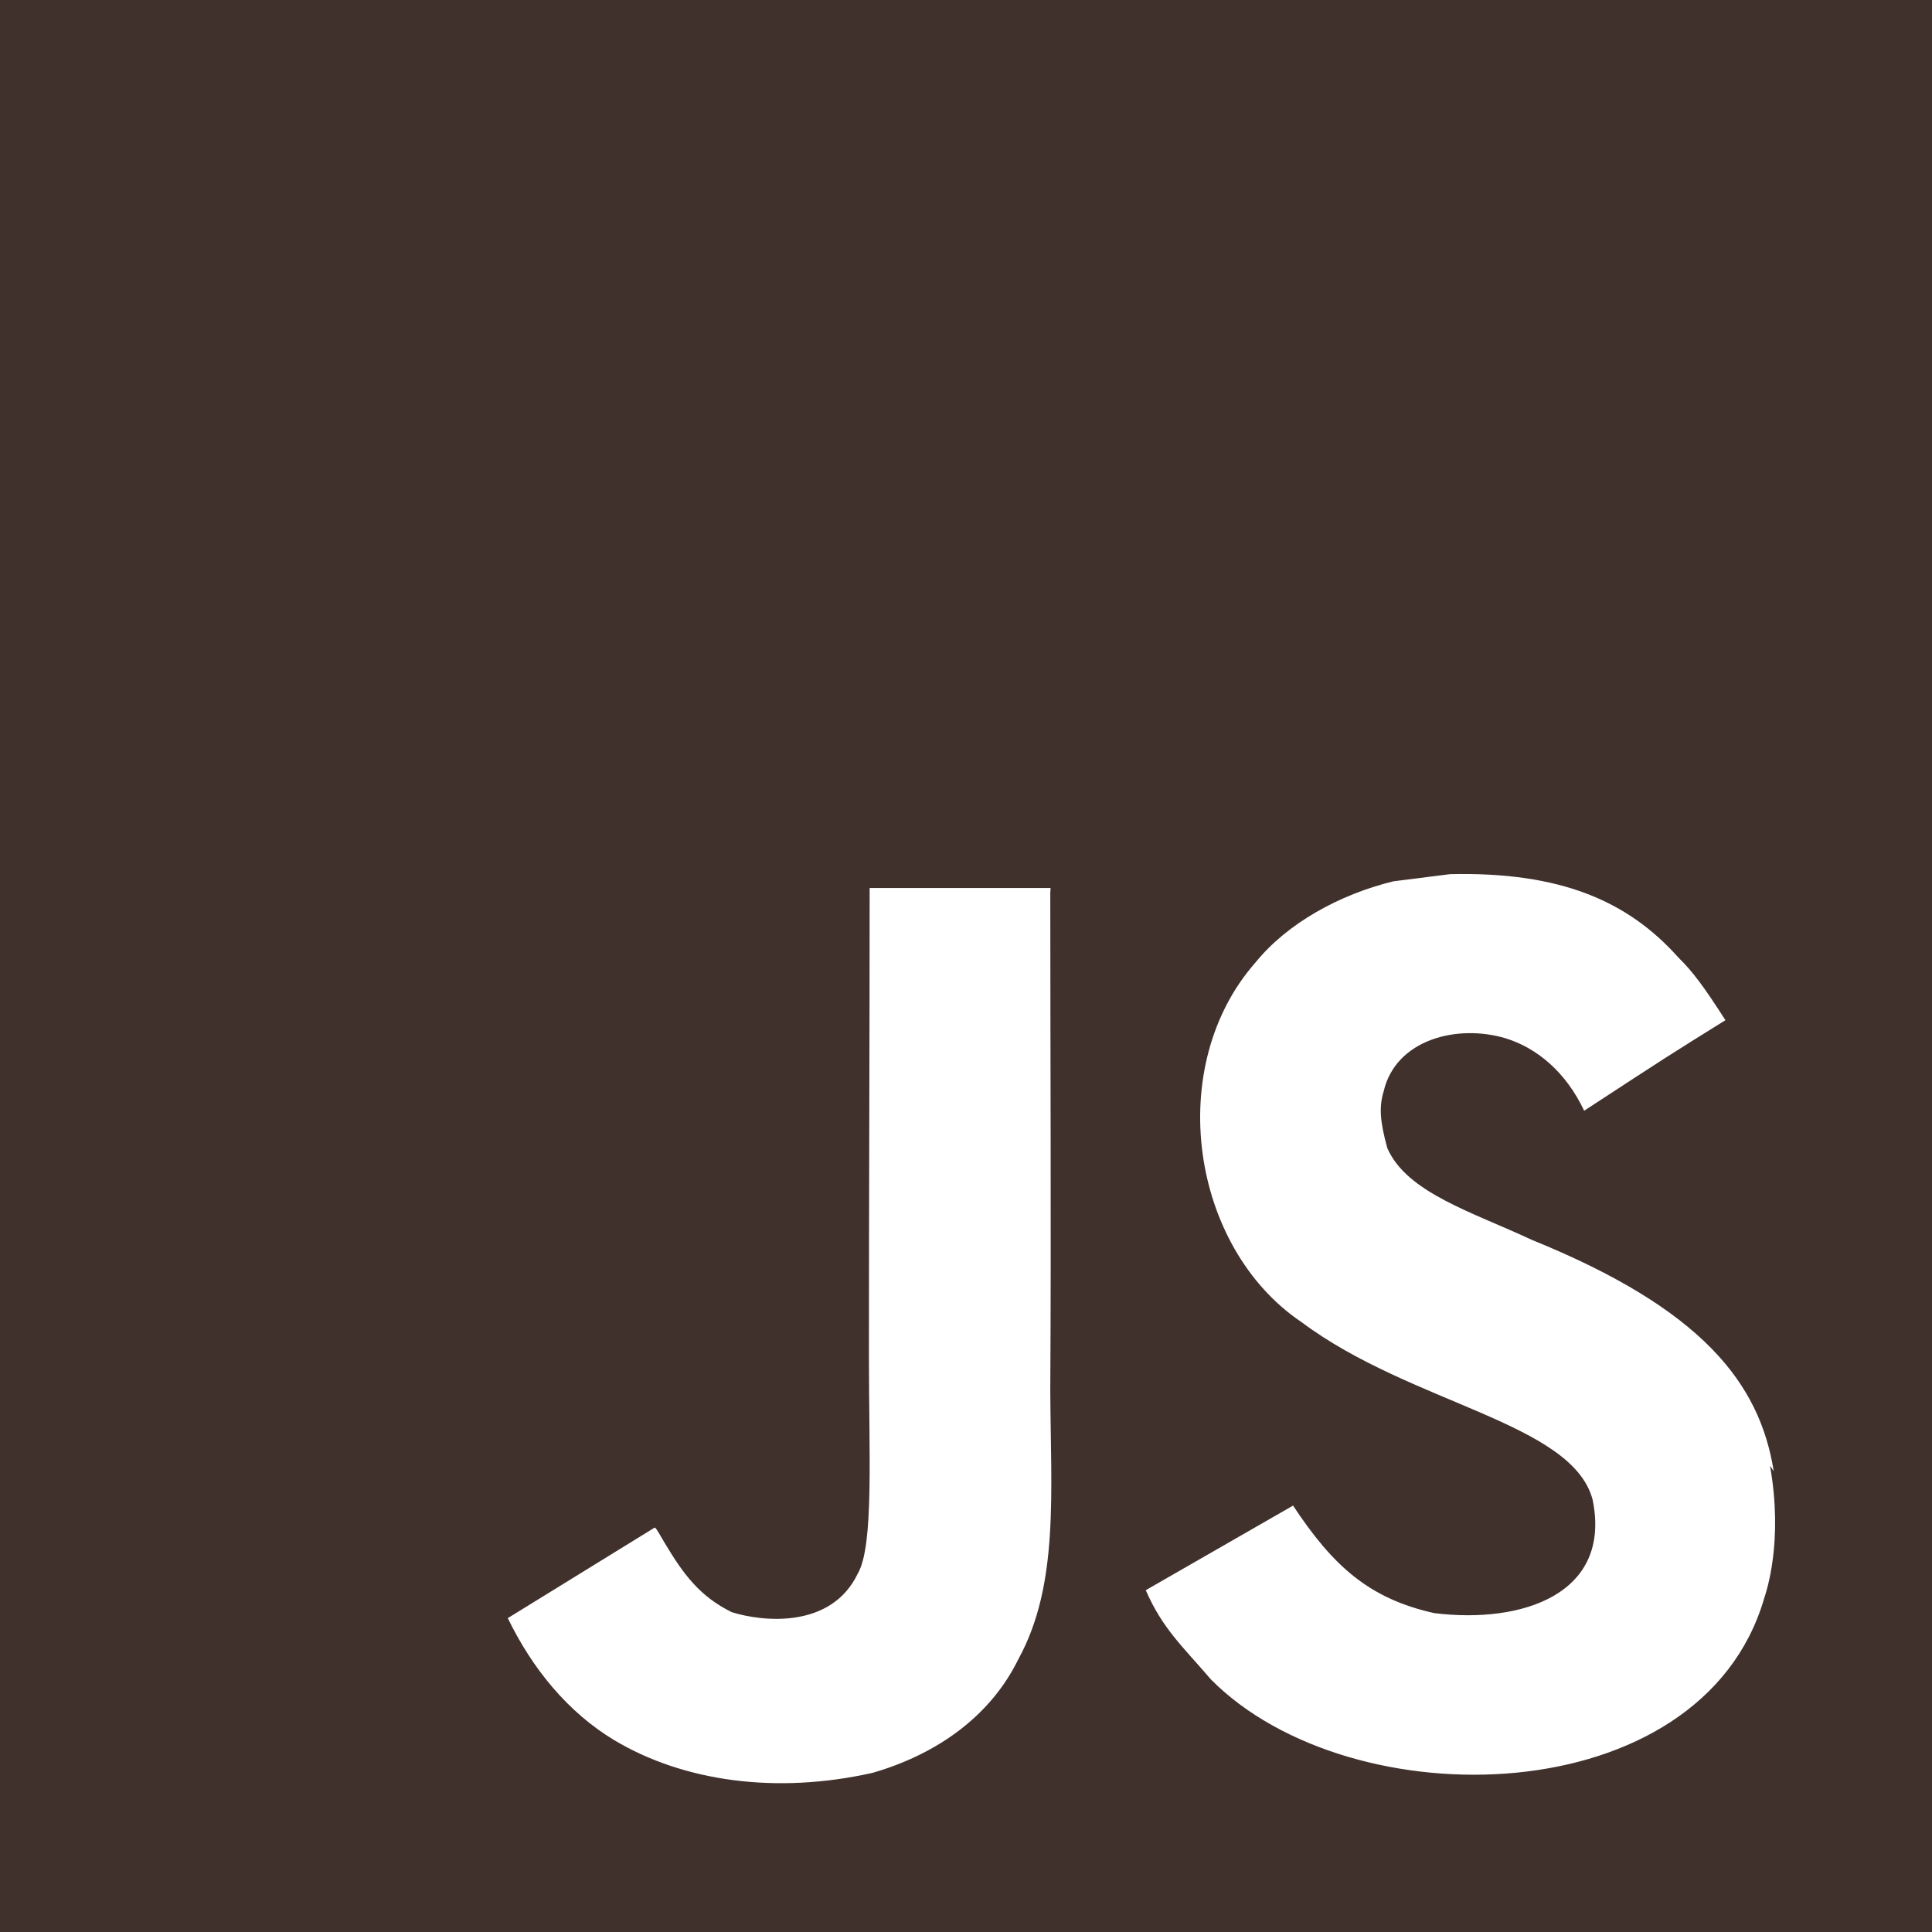
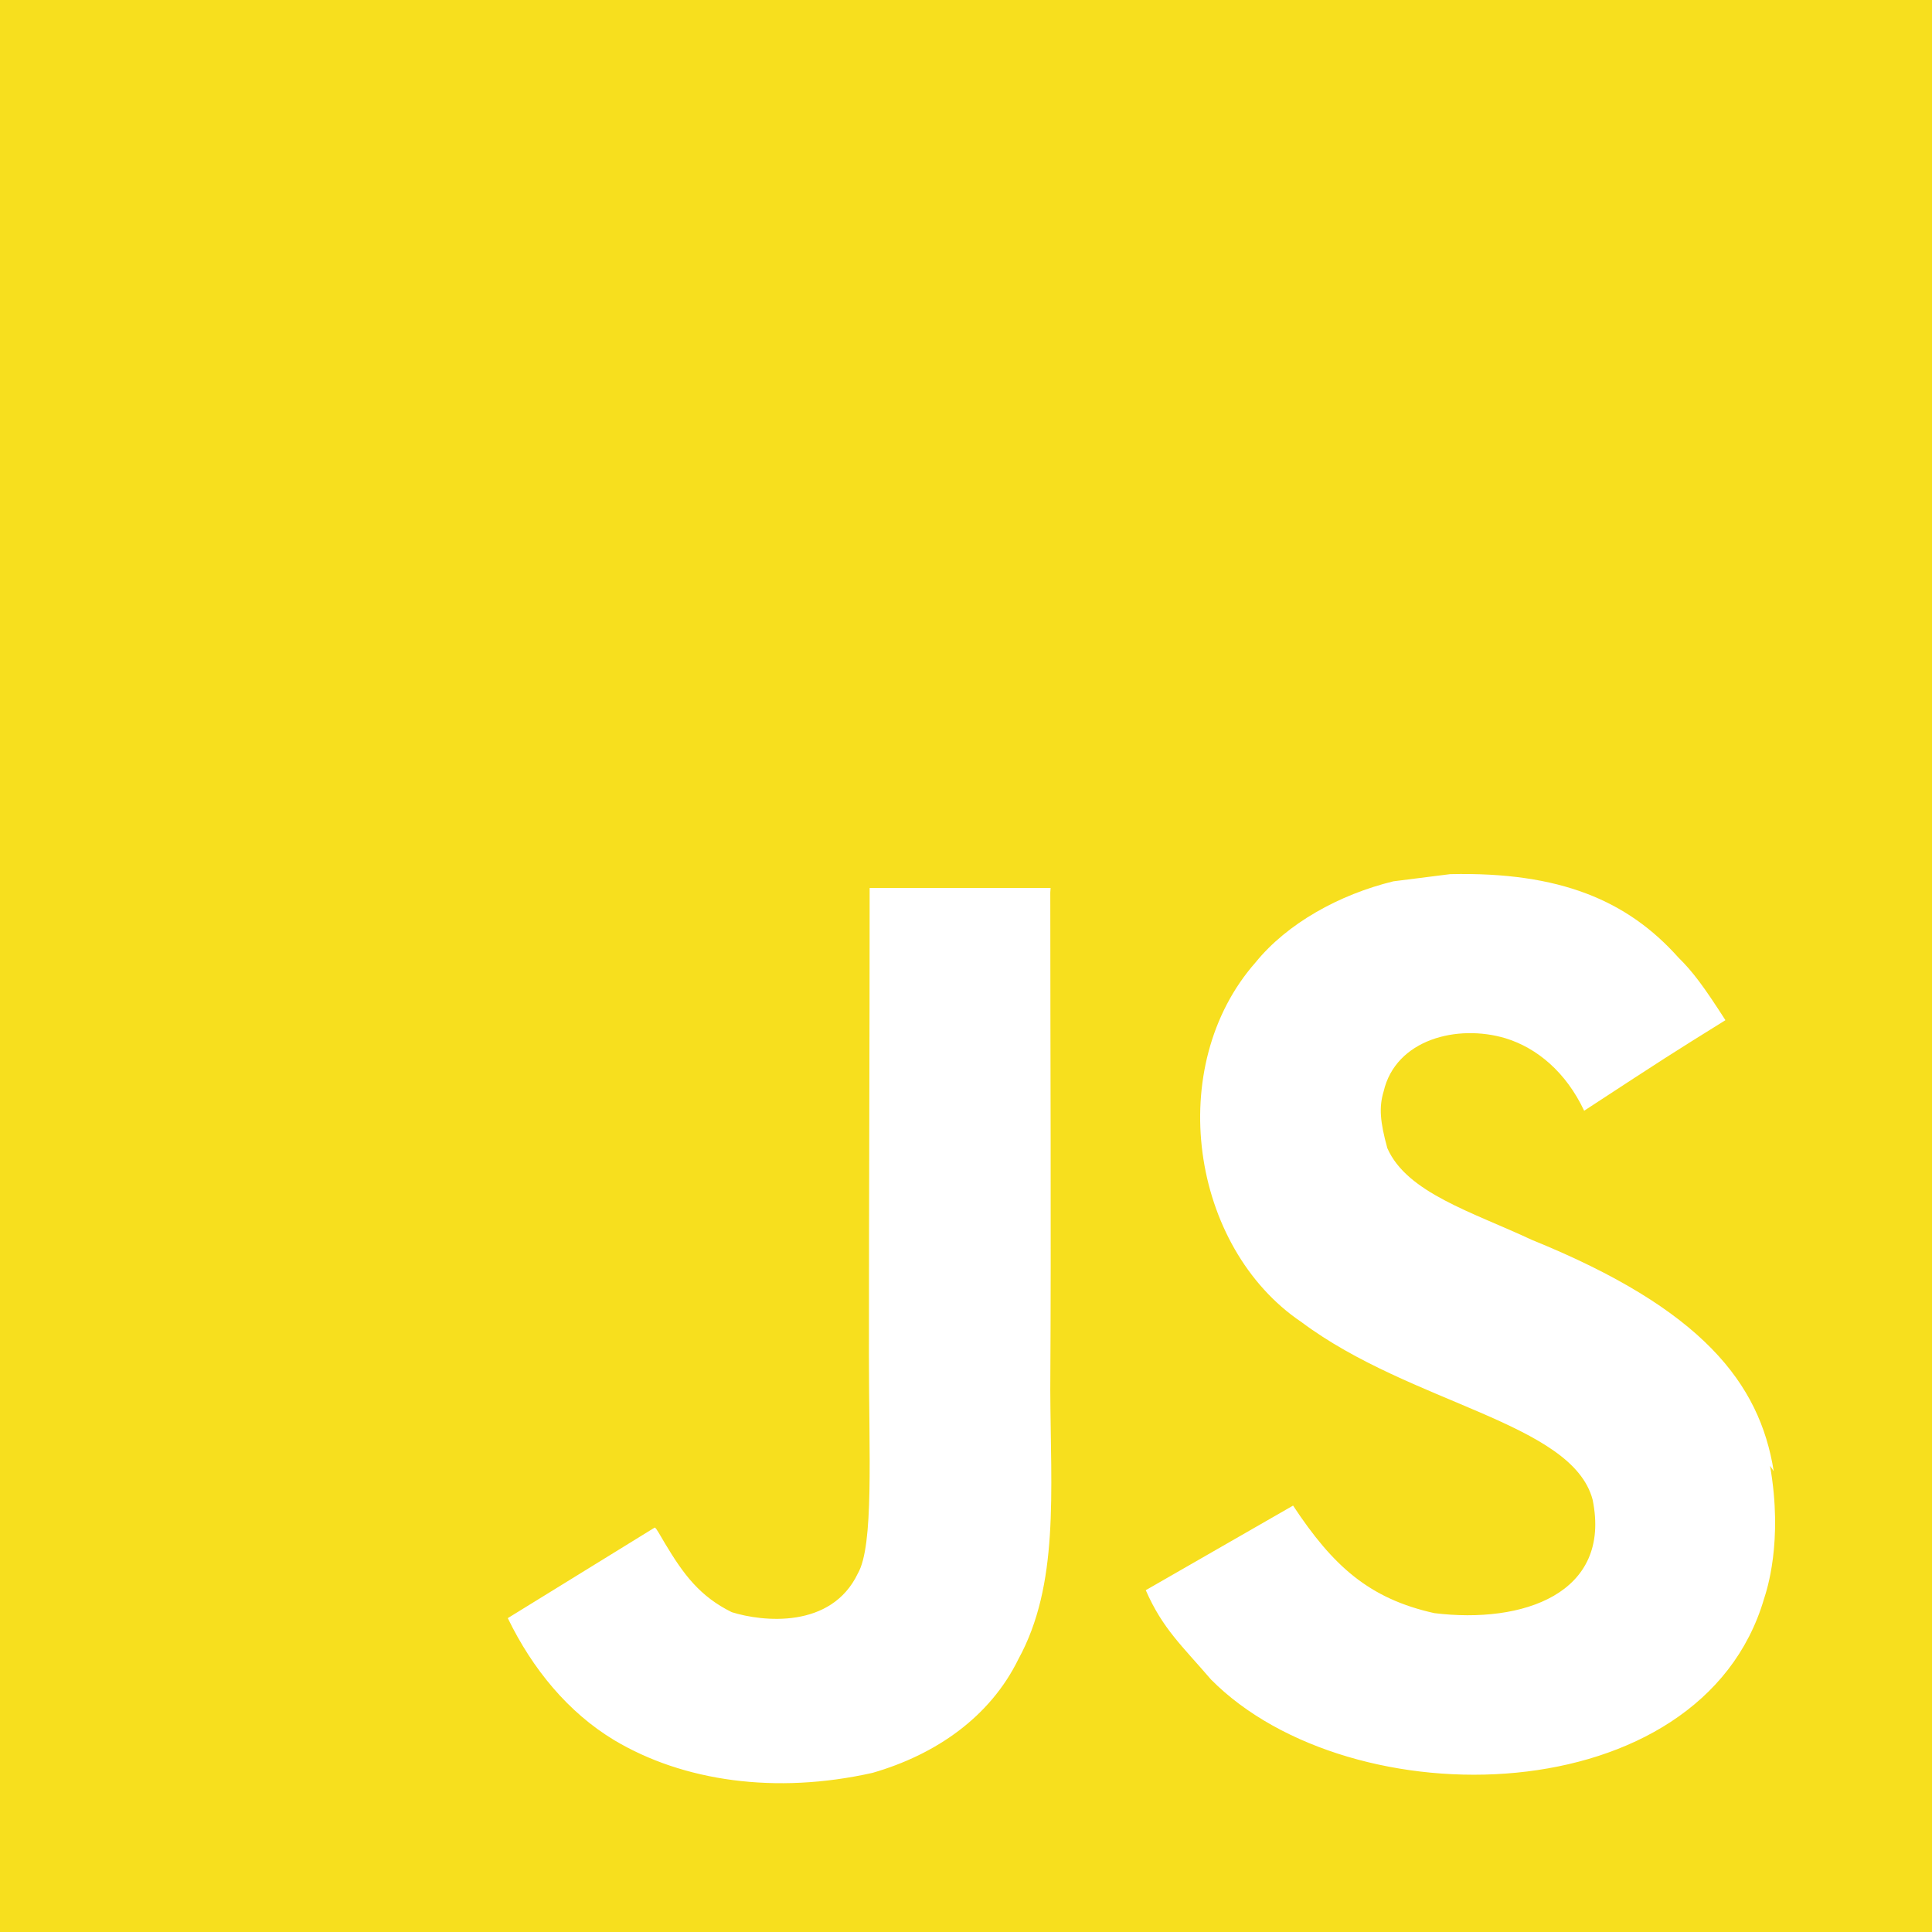
- <svg xmlns="http://www.w3.org/2000/svg" width="24" height="24" fill="#40312D" role="img" viewBox="0 0 24 24">
+ <svg xmlns="http://www.w3.org/2000/svg" width="24" height="24" fill="#F7DF1E" role="img" viewBox="0 0 24 24">
  <path d="M0 0h24v24H0V0zm22.034 18.276c-.175-1.095-.888-2.015-3.003-2.873-.736-.345-1.554-.585-1.797-1.14-.091-.33-.105-.51-.046-.705.15-.646.915-.84 1.515-.66.39.12.75.42.976.9 1.034-.676 1.034-.676 1.755-1.125-.27-.42-.404-.601-.586-.78-.63-.705-1.469-1.065-2.834-1.034l-.705.089c-.676.165-1.32.525-1.71 1.005-1.14 1.291-.811 3.541.569 4.471 1.365 1.02 3.361 1.244 3.616 2.205.24 1.17-.87 1.545-1.966 1.41-.811-.18-1.26-.586-1.755-1.336l-1.83 1.051c.21.48.45.689.81 1.109 1.74 1.756 6.09 1.666 6.871-1.004.029-.09.24-.705.074-1.65l.046.067zm-8.983-7.245h-2.248c0 1.938-.009 3.864-.009 5.805 0 1.232.063 2.363-.138 2.711-.33.689-1.18.601-1.566.48-.396-.196-.597-.466-.83-.855-.063-.105-.11-.196-.127-.196l-1.825 1.125c.305.63.75 1.172 1.324 1.517.855.51 2.004.675 3.207.405.783-.226 1.458-.691 1.811-1.411.51-.93.402-2.07.397-3.346.012-2.054 0-4.109 0-6.179l.004-.056z" />
</svg>
